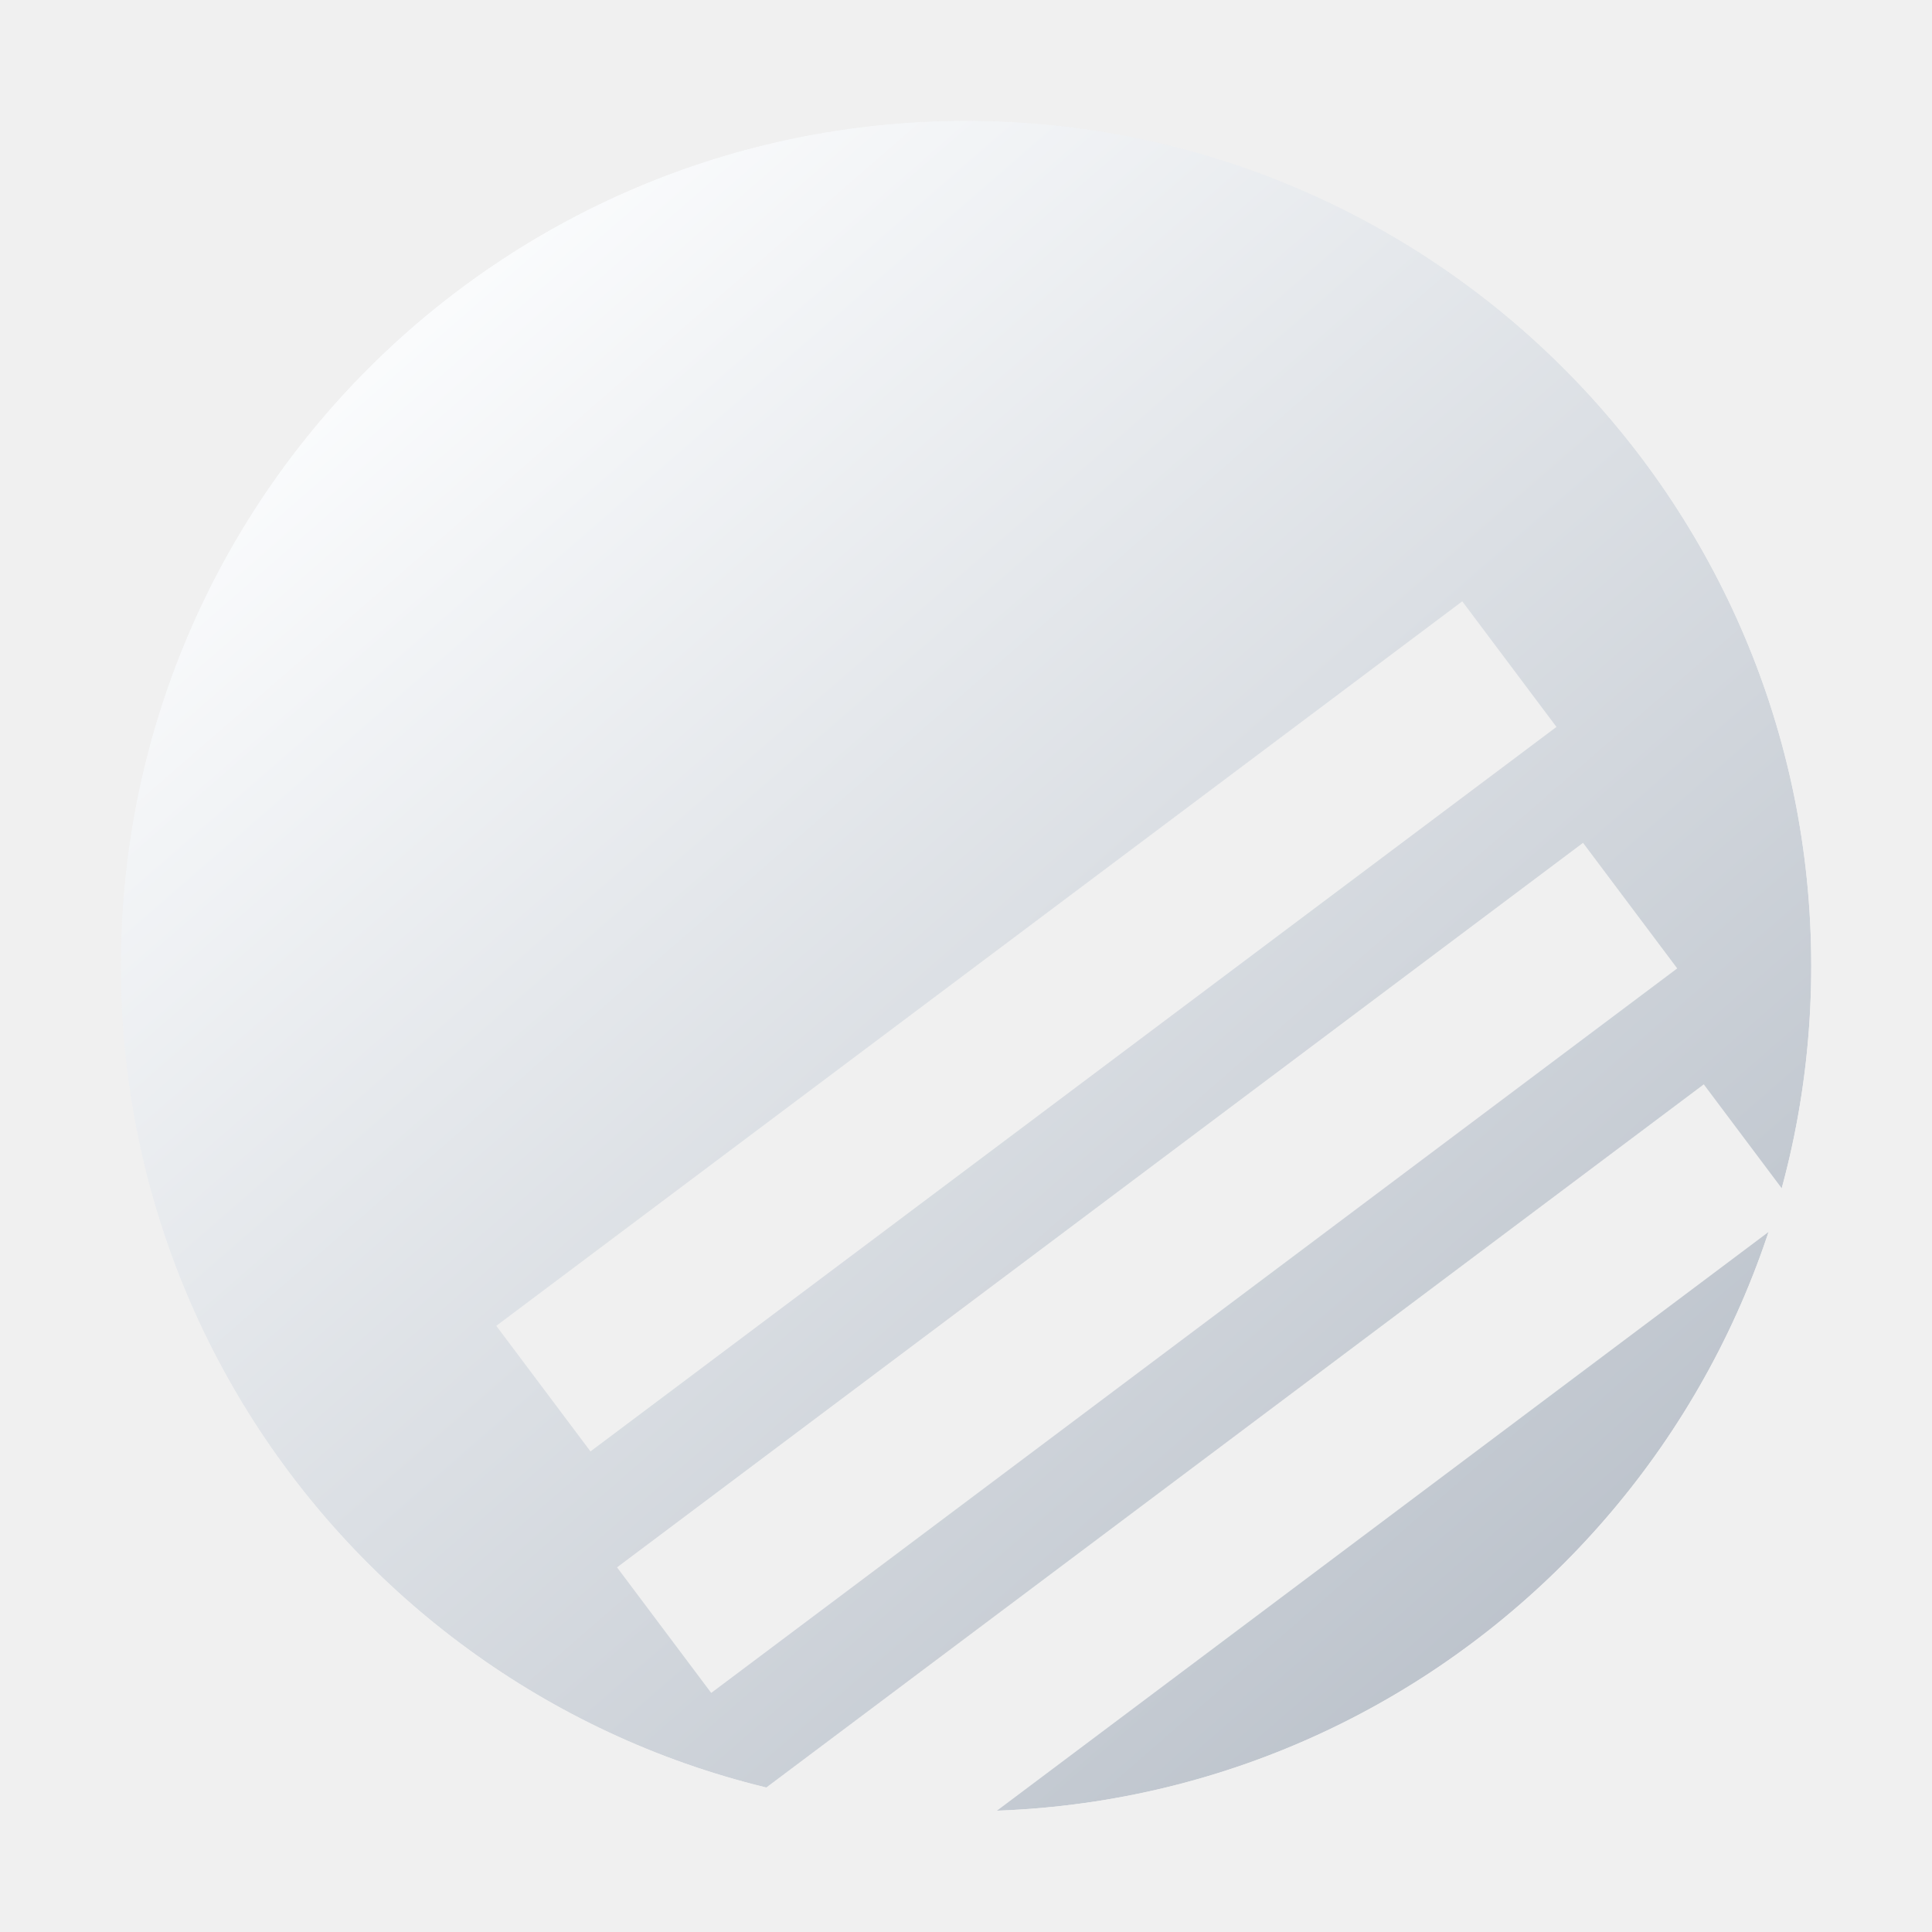
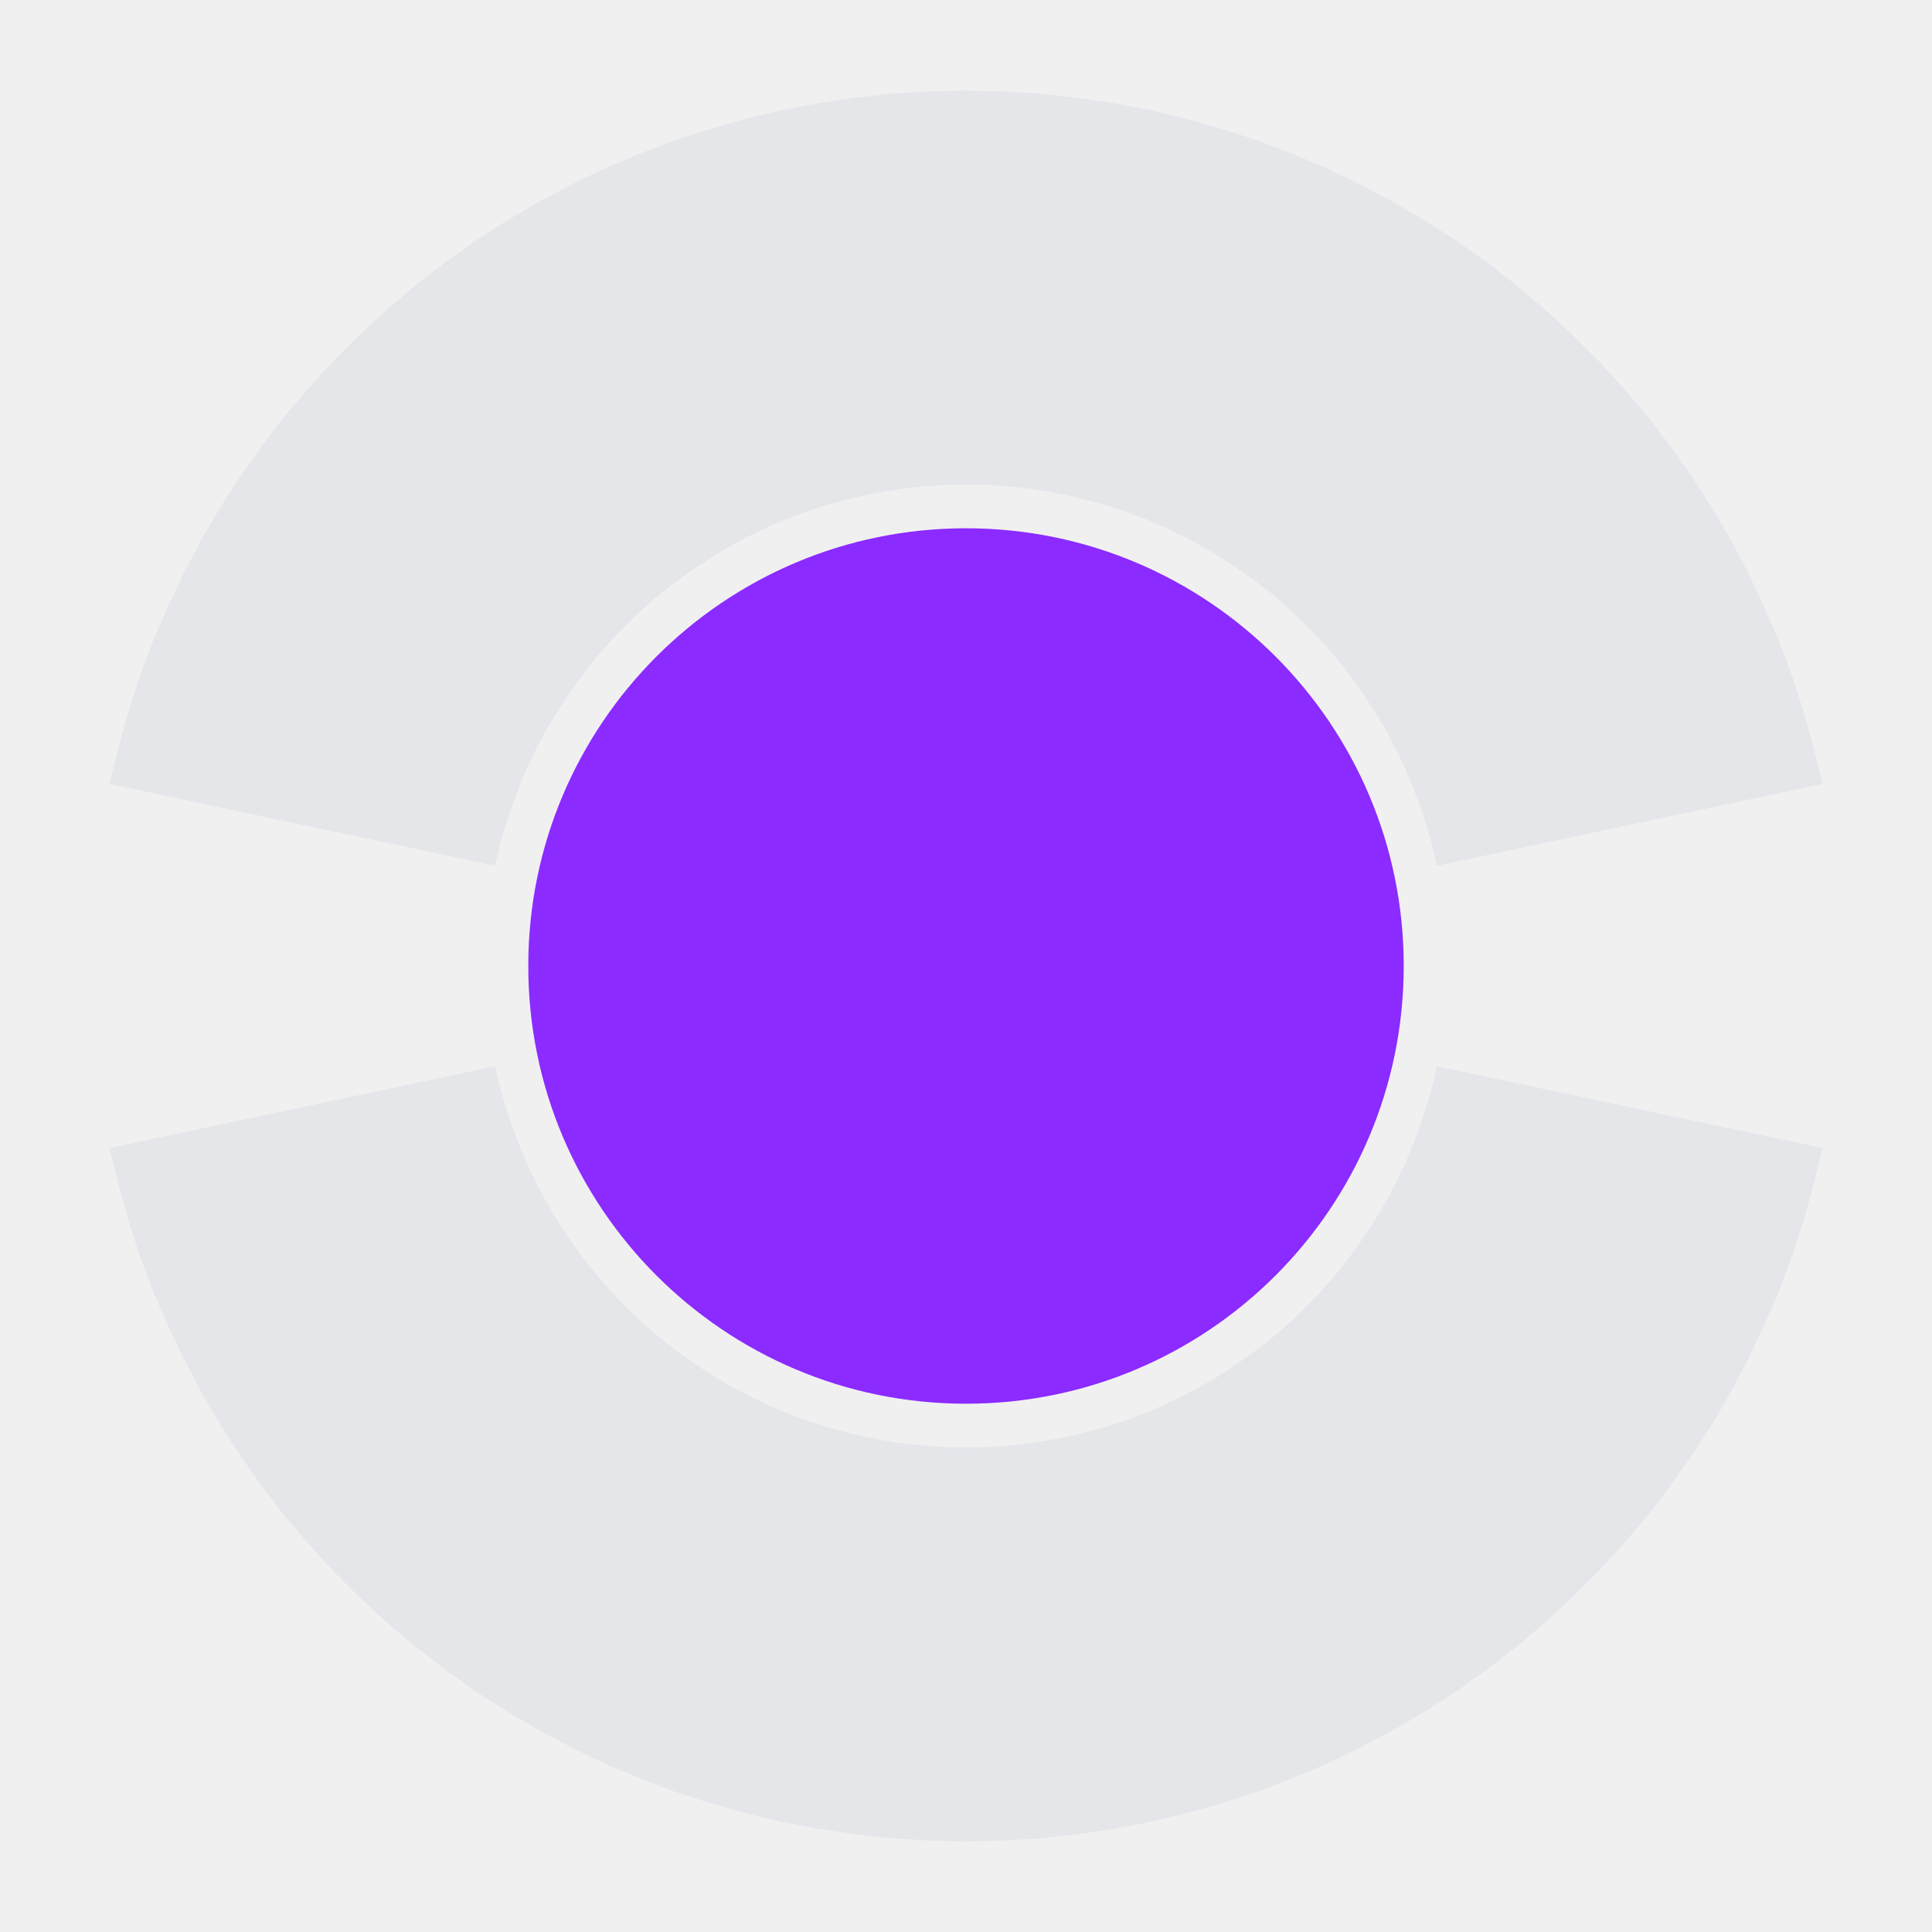
- <svg xmlns="http://www.w3.org/2000/svg" viewBox="0 0 64 64" fill="none" role="img" aria-label="Exior">
-   <defs>
-     <linearGradient id="g" x1="12" y1="10" x2="52" y2="56" gradientUnits="userSpaceOnUse">
-       <stop offset="0" stop-color="#FCFDFE" />
-       <stop offset="1" stop-color="#BAC1CA" />
-     </linearGradient>
-     <mask id="m">
-       <circle cx="32" cy="32" r="28" fill="white" />
-       <g stroke="#000" stroke-width="5.2" stroke-linecap="butt">
-         <line x1="18" y1="46" x2="50" y2="22" />
-         <line x1="22" y1="54" x2="54" y2="30" />
-         <line x1="26" y1="62" x2="58" y2="38" />
-       </g>
-     </mask>
-   </defs>
-   <circle cx="32" cy="32" r="28" fill="url(#g)" mask="url(#m)" />
+ <svg xmlns="http://www.w3.org/2000/svg" viewBox="0 0 64 64" role="img" aria-label="Exior">
+   <path d="M 60.37 38.03 L 60.08 39.23 L 59.75 40.42 L 59.37 41.59 L 58.94 42.75 L 58.45 43.88 L 57.92 45.00 L 57.35 46.09 L 56.73 47.15 L 56.06 48.19 L 55.35 49.20 L 54.60 50.18 L 53.80 51.12 L 52.97 52.03 L 52.10 52.90 L 51.19 53.74 L 50.25 54.54 L 49.28 55.29 L 48.27 56.01 L 47.23 56.68 L 46.17 57.30 L 45.08 57.88 L 43.97 58.42 L 42.83 58.90 L 41.68 59.34 L 40.51 59.72 L 39.32 60.06 L 38.12 60.35 L 36.91 60.58 L 35.69 60.76 L 34.46 60.90 L 33.23 60.97 L 32.00 61.00 L 30.77 60.97 L 29.54 60.90 L 28.31 60.76 L 27.09 60.58 L 25.88 60.35 L 24.68 60.06 L 23.49 59.72 L 22.32 59.34 L 21.17 58.90 L 20.03 58.42 L 18.92 57.88 L 17.83 57.30 L 16.77 56.68 L 15.73 56.01 L 14.72 55.29 L 13.75 54.54 L 12.81 53.74 L 11.90 52.90 L 11.03 52.03 L 10.20 51.12 L 9.40 50.18 L 8.65 49.20 L 7.94 48.19 L 7.27 47.15 L 6.65 46.09 L 6.08 45.00 L 5.55 43.88 L 5.06 42.75 L 4.63 41.59 L 4.25 40.42 L 3.92 39.23 L 3.63 38.03 L 16.40 35.32 L 16.55 35.98 L 16.74 36.63 L 16.95 37.27 L 17.19 37.91 L 17.45 38.54 L 17.74 39.15 L 18.06 39.75 L 18.40 40.33 L 18.77 40.90 L 19.16 41.46 L 19.57 42.00 L 20.01 42.52 L 20.47 43.02 L 20.95 43.50 L 21.44 43.96 L 21.96 44.40 L 22.50 44.81 L 23.05 45.20 L 23.62 45.57 L 24.21 45.92 L 24.81 46.24 L 25.42 46.53 L 26.04 46.80 L 26.68 47.04 L 27.32 47.25 L 27.97 47.43 L 28.63 47.59 L 29.30 47.72 L 29.97 47.82 L 30.64 47.89 L 31.32 47.94 L 32.00 47.95 L 32.68 47.94 L 33.36 47.89 L 34.03 47.82 L 34.70 47.72 L 35.37 47.59 L 36.03 47.43 L 36.68 47.25 L 37.32 47.04 L 37.96 46.80 L 38.58 46.53 L 39.19 46.24 L 39.79 45.92 L 40.38 45.57 L 40.95 45.20 L 41.50 44.81 L 42.04 44.40 L 42.56 43.96 L 43.05 43.50 L 43.53 43.02 L 43.99 42.52 L 44.43 42.00 L 44.84 41.46 L 45.23 40.90 L 45.60 40.33 L 45.94 39.75 L 46.26 39.15 L 46.55 38.54 L 46.81 37.91 L 47.05 37.27 L 47.26 36.63 L 47.45 35.98 L 47.60 35.32 Z" fill="#E4E6EA" />
+   <path d="M 3.63 25.97 L 3.92 24.77 L 4.25 23.58 L 4.63 22.41 L 5.06 21.25 L 5.55 20.12 L 6.08 19.00 L 6.65 17.91 L 7.27 16.85 L 7.94 15.81 L 8.65 14.80 L 9.40 13.82 L 10.20 12.88 L 11.03 11.97 L 11.90 11.10 L 12.81 10.26 L 13.75 9.46 L 14.72 8.71 L 15.73 7.99 L 16.77 7.32 L 17.83 6.70 L 18.92 6.12 L 20.03 5.58 L 21.17 5.10 L 22.32 4.66 L 23.49 4.28 L 24.68 3.94 L 25.88 3.65 L 27.09 3.42 L 28.31 3.24 L 29.54 3.10 L 30.77 3.03 L 32.00 3.00 L 33.23 3.03 L 34.46 3.10 L 35.69 3.24 L 36.91 3.42 L 38.12 3.65 L 39.32 3.94 L 40.51 4.28 L 41.68 4.66 L 42.83 5.10 L 43.97 5.58 L 45.08 6.12 L 46.17 6.70 L 47.23 7.32 L 48.27 7.99 L 49.28 8.71 L 50.25 9.46 L 51.19 10.26 L 52.10 11.10 L 52.97 11.97 L 53.80 12.88 L 54.60 13.82 L 55.35 14.80 L 56.06 15.81 L 56.73 16.85 L 57.35 17.91 L 57.92 19.00 L 58.45 20.12 L 58.94 21.25 L 59.37 22.41 L 59.75 23.58 L 60.08 24.77 L 60.37 25.97 L 47.60 28.68 L 47.45 28.02 L 47.26 27.37 L 47.05 26.73 L 46.81 26.09 L 46.55 25.46 L 46.26 24.85 L 45.94 24.25 L 45.60 23.67 L 45.23 23.10 L 44.84 22.54 L 44.43 22.00 L 43.99 21.48 L 43.53 20.98 L 43.05 20.50 L 42.56 20.04 L 42.04 19.60 L 41.50 19.19 L 40.95 18.80 L 40.38 18.43 L 39.79 18.08 L 39.19 17.76 L 38.58 17.47 L 37.96 17.20 L 37.32 16.96 L 36.68 16.75 L 36.03 16.57 L 35.37 16.41 L 34.70 16.28 L 34.03 16.18 L 33.36 16.11 L 32.68 16.06 L 32.00 16.05 L 31.32 16.06 L 30.64 16.11 L 29.97 16.18 L 29.30 16.28 L 28.63 16.41 L 27.97 16.57 L 27.32 16.75 L 26.68 16.96 L 26.04 17.20 L 25.42 17.47 L 24.81 17.76 L 24.21 18.08 L 23.62 18.43 L 23.05 18.80 L 22.50 19.19 L 21.96 19.60 L 21.44 20.04 L 20.95 20.50 L 20.47 20.98 L 20.01 21.48 L 19.57 22.00 L 19.16 22.54 L 18.77 23.10 L 18.40 23.67 L 18.06 24.25 L 17.74 24.85 L 17.45 25.46 L 17.19 26.09 L 16.95 26.73 L 16.74 27.37 L 16.55 28.02 L 16.40 28.68 Z" fill="#E4E6EA" />
+   <circle cx="32" cy="32" r="14.50" fill="#8B2BFF" />
</svg>
